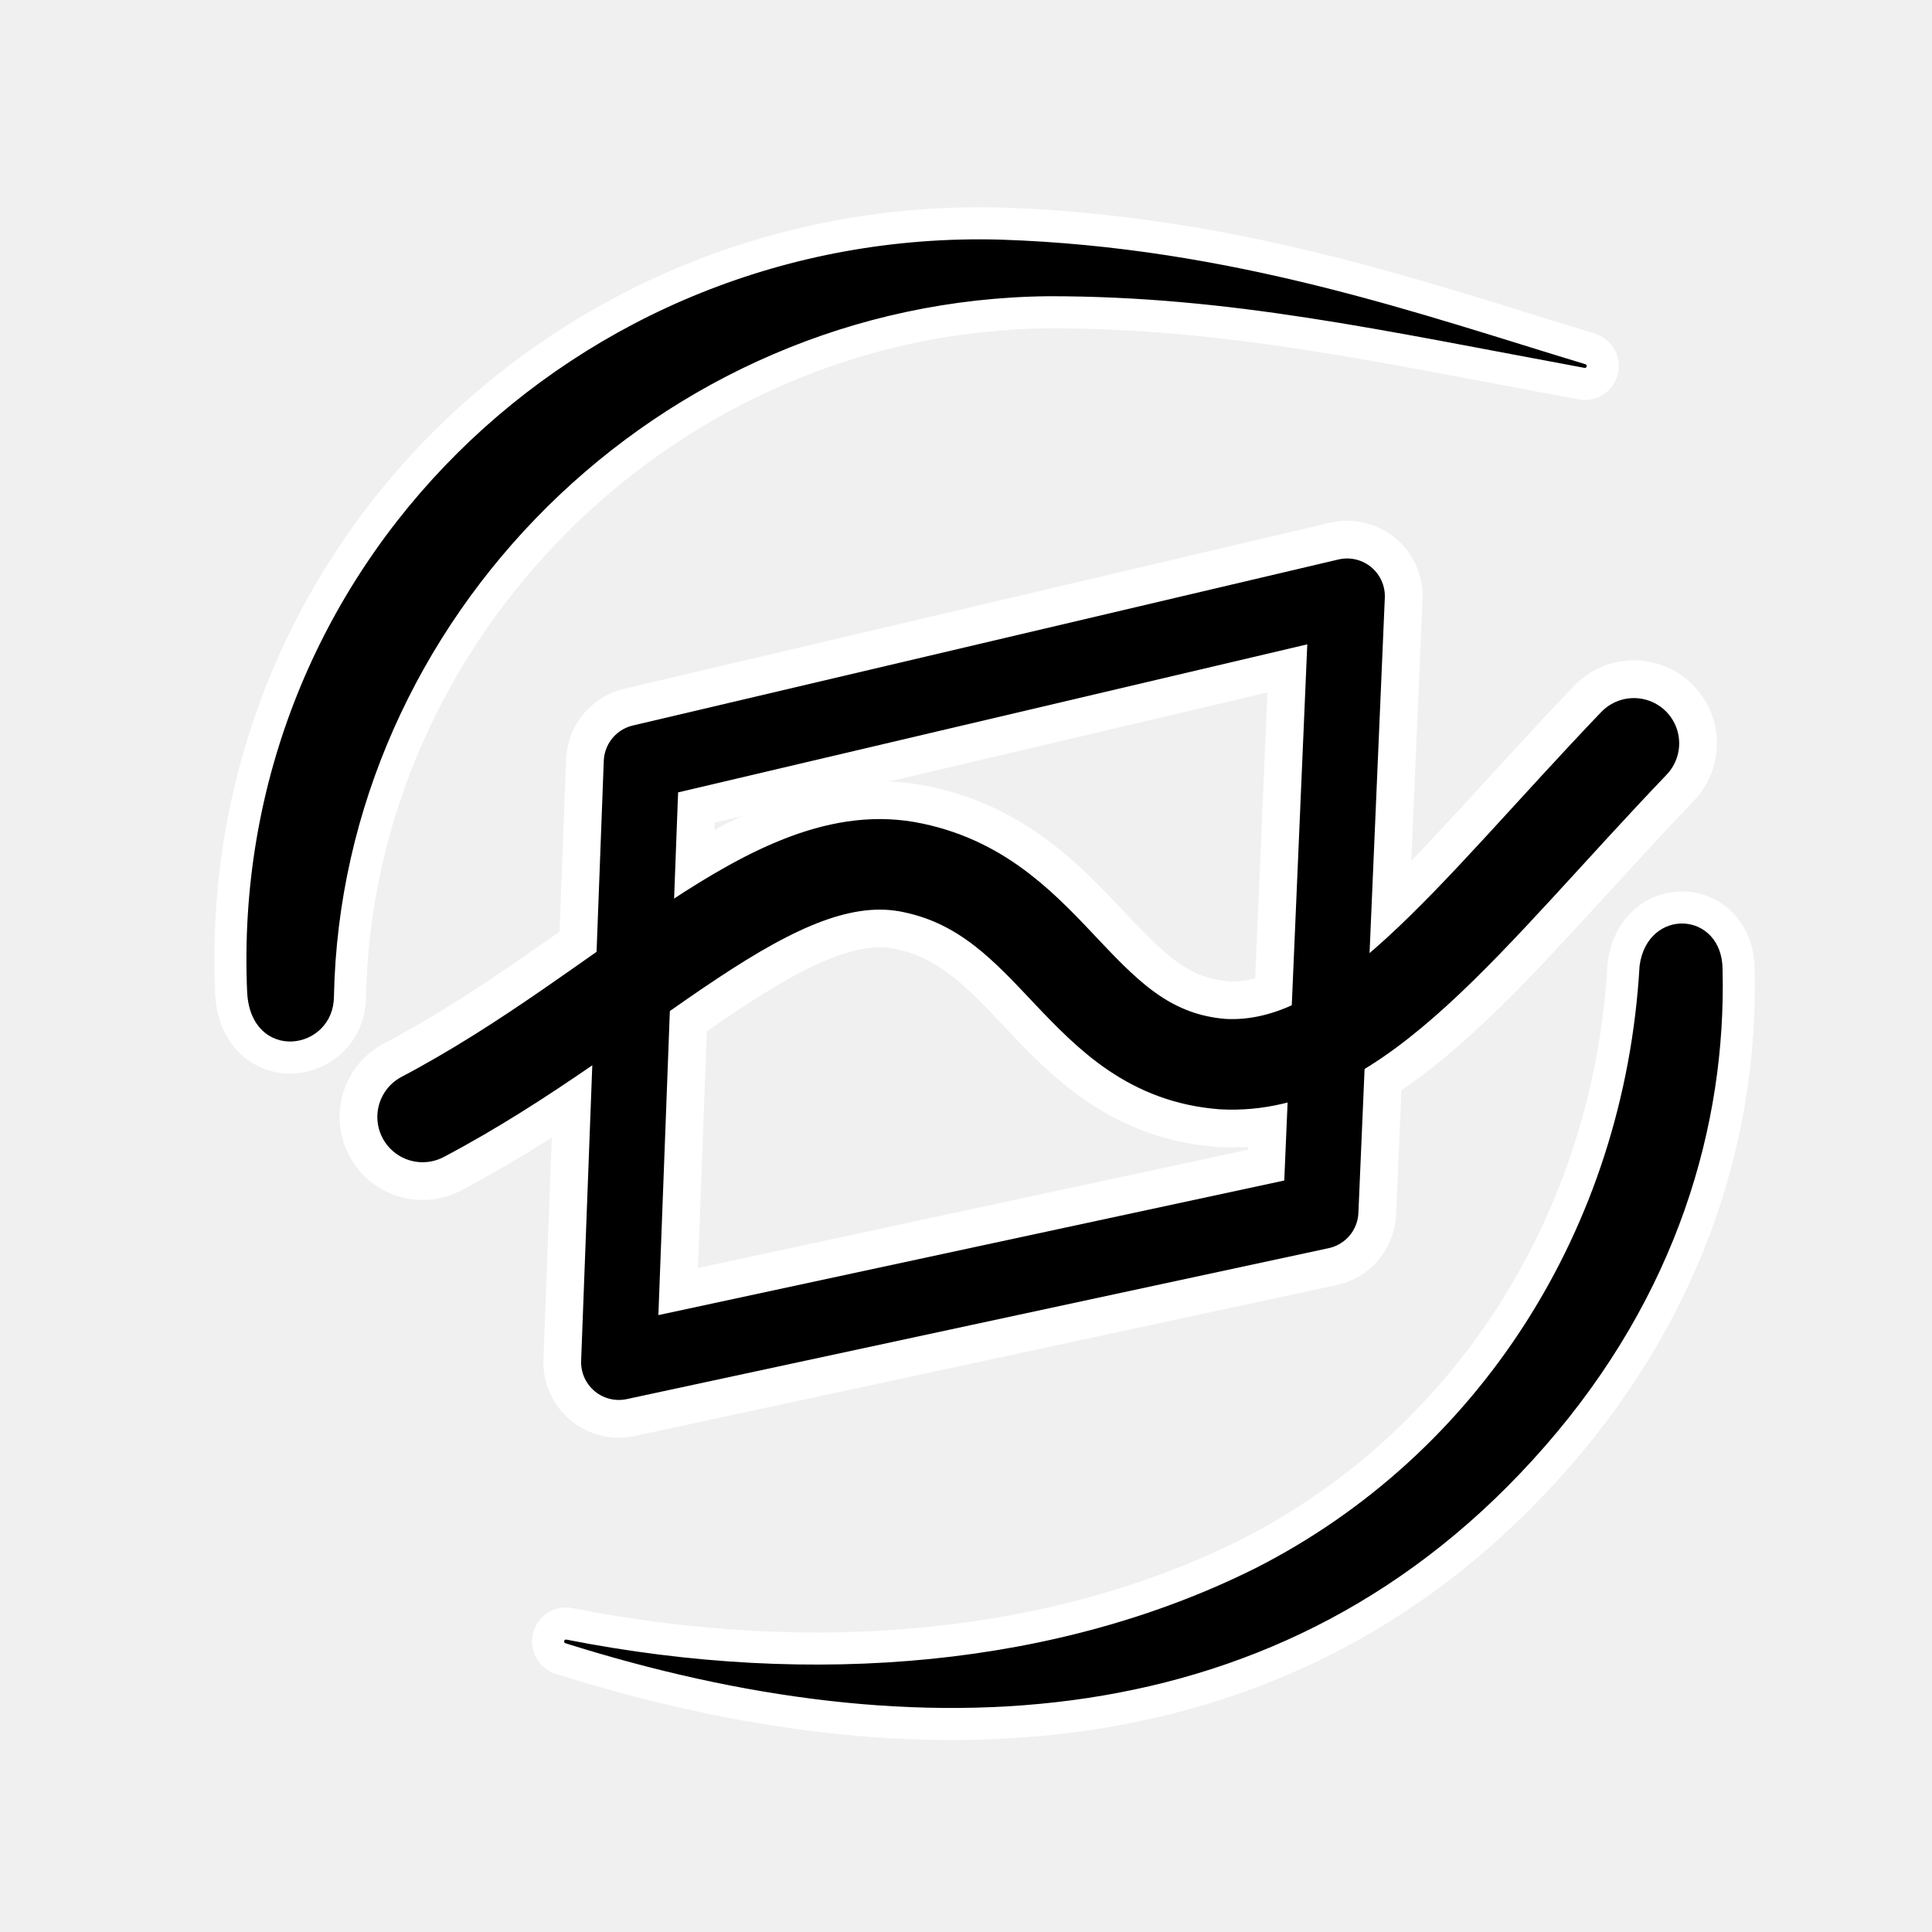
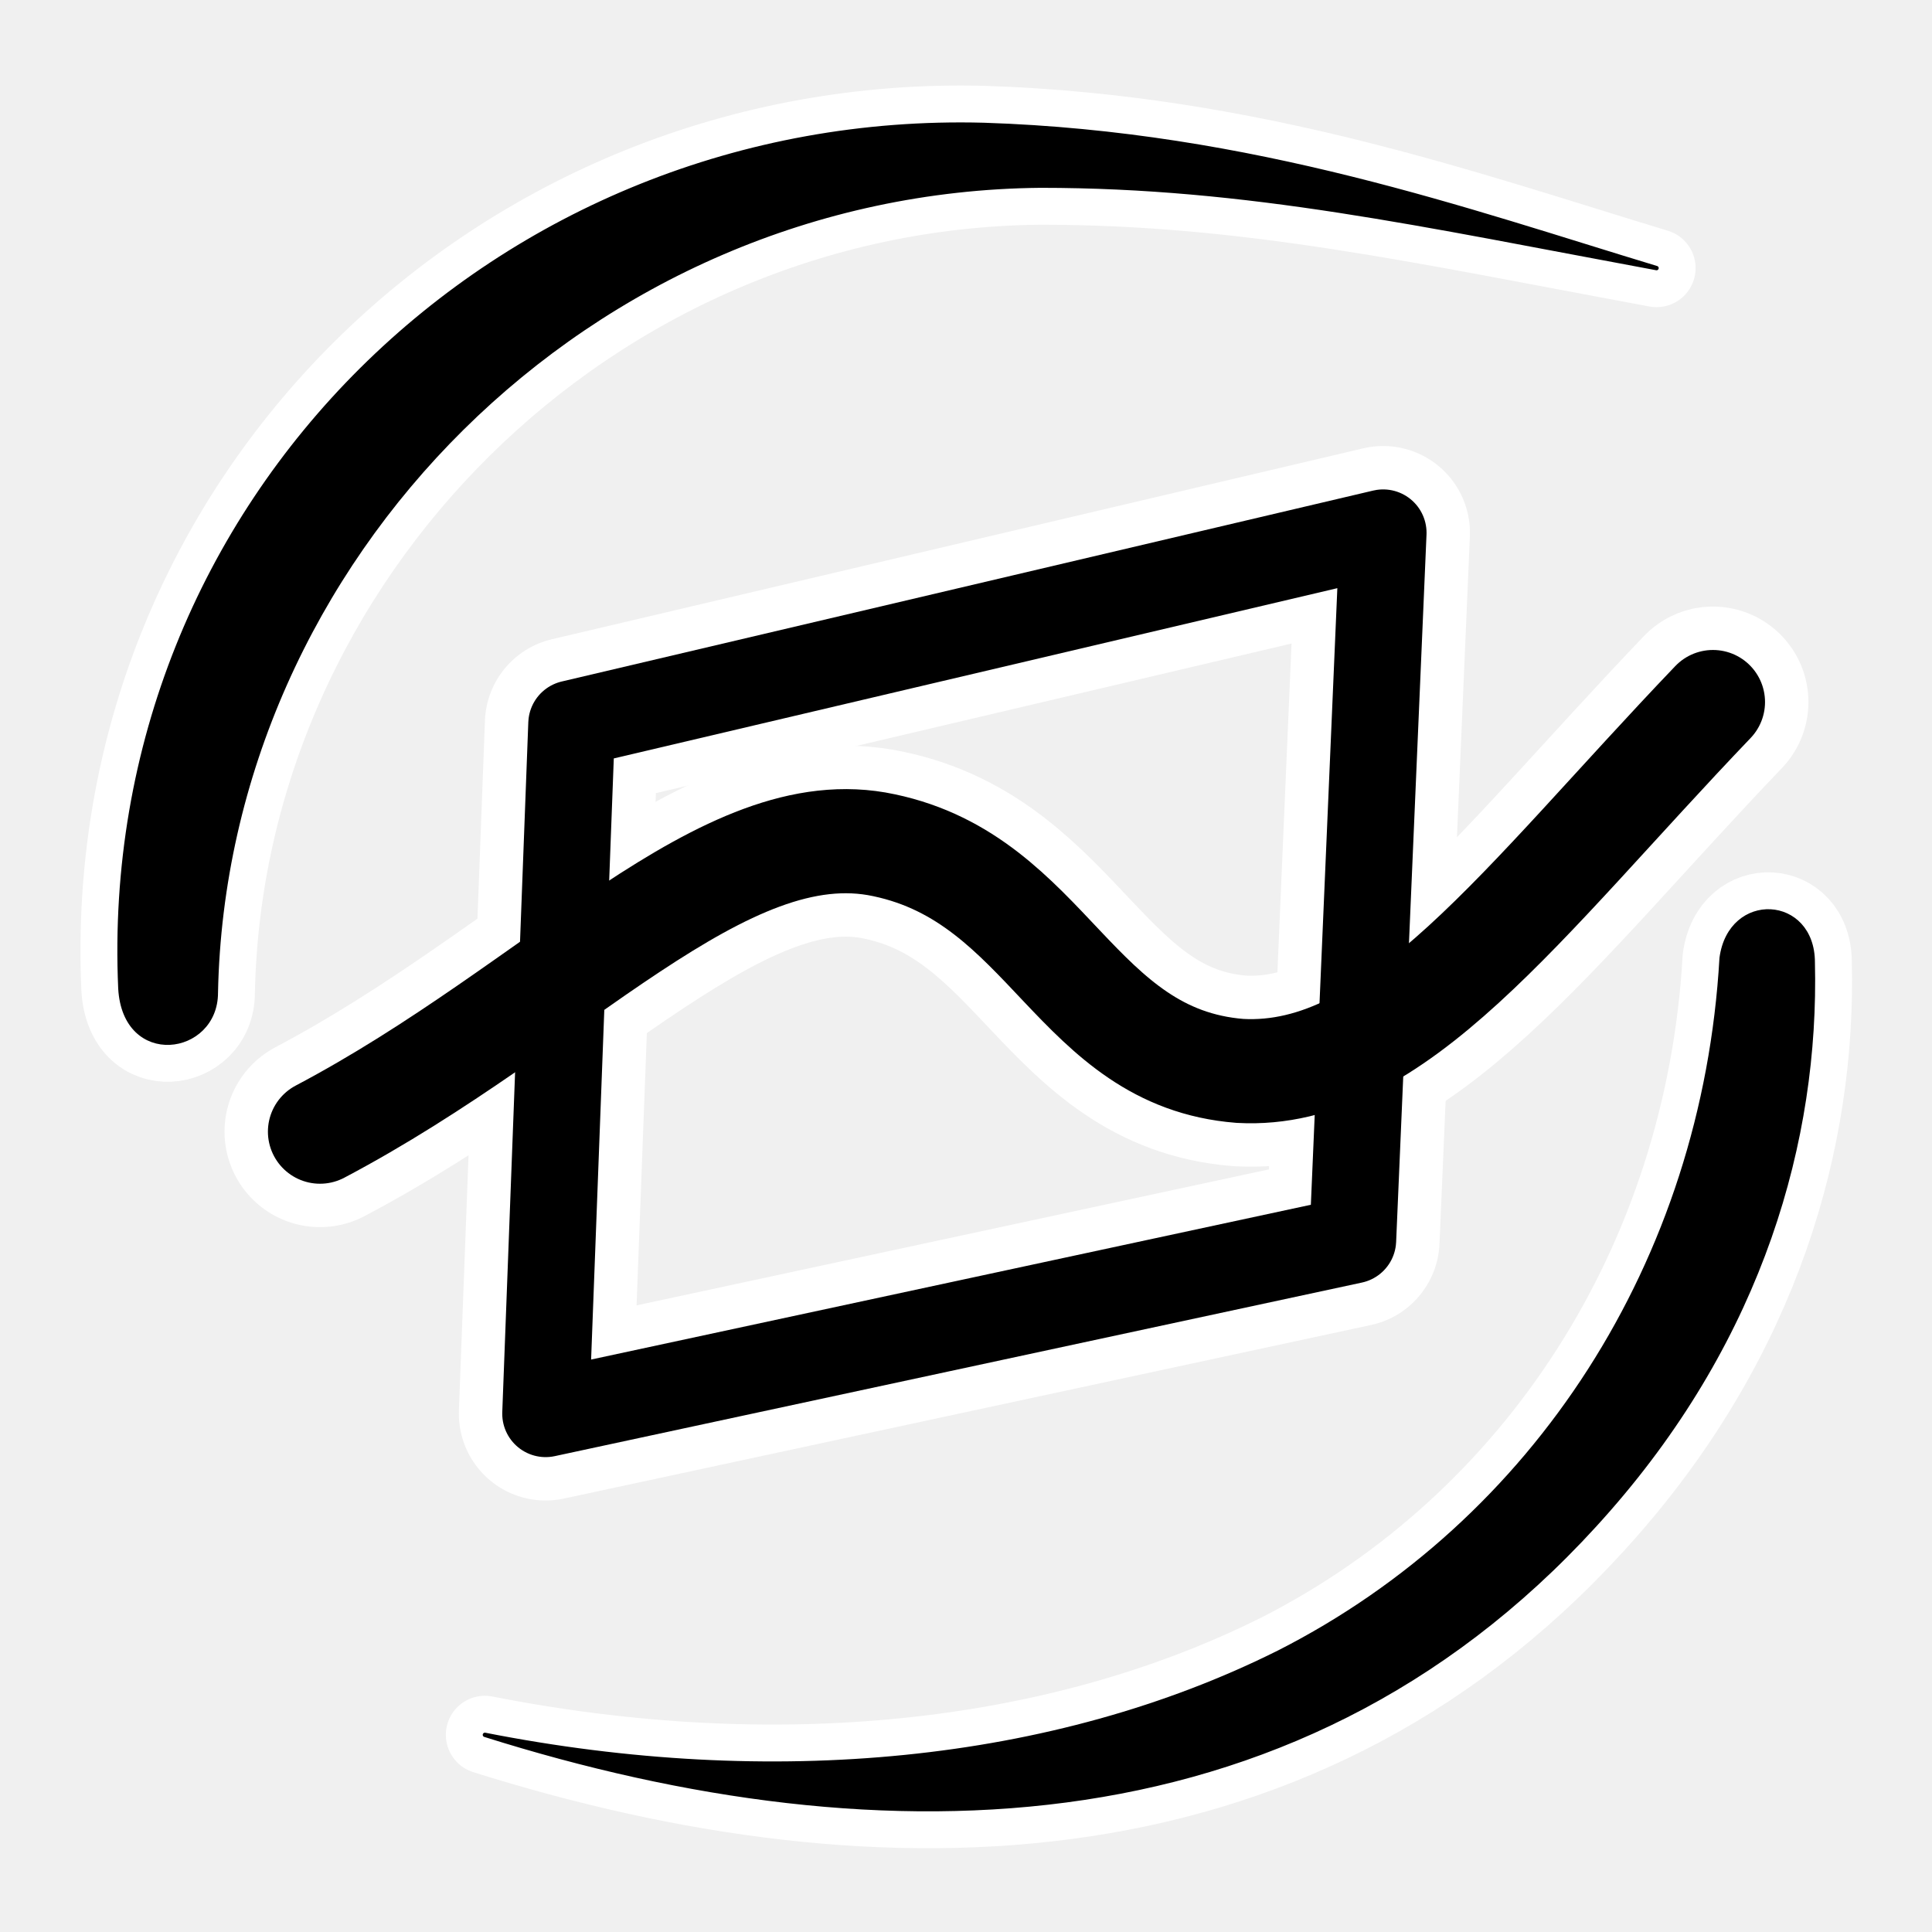
<svg xmlns="http://www.w3.org/2000/svg" viewBox="0 0 1024 1024" role="img" aria-label="TDM Windows app icon">
-   <g transform="scale(2)" stroke-linecap="round" stroke-linejoin="round">
+   <g transform="translate(-88 -81) scale(2.3)" stroke-linecap="round" stroke-linejoin="round">
    <g fill="#ffffff" stroke="#ffffff">
      <path d="M66 263C61 151 153 61 265 64c62 2 112 20 155 33-54-10-94-19-142-19-104 1-188 86-190 186 0 14-21 17-22-1Z" stroke-width="18" />
      <path d="M150 435c92 29 190 27 259-52 35-40 48-85 47-126 0-15-19-16-21-1-4 70-43 130-102 160-52 26-117 32-183 19Z" stroke-width="18" />
      <path d="m170 202 187-44-7 163-186 40Z" fill="none" stroke-width="40" />
      <path d="M112 296c55-29 93-74 130-66 38 8 44 49 82 52 36 2 65-39 109-85" fill="none" stroke-width="44" />
    </g>
    <g fill="#000000" stroke="#000000">
      <path d="M66 263C61 151 153 61 265 64c62 2 112 20 155 33-54-10-94-19-142-19-104 1-188 86-190 186 0 14-21 17-22-1Z" />
      <path d="M150 435c92 29 190 27 259-52 35-40 48-85 47-126 0-15-19-16-21-1-4 70-43 130-102 160-52 26-117 32-183 19Z" />
      <path d="m170 202 187-44-7 163-186 40Z" fill="none" stroke-width="20" />
      <path d="M112 296c55-29 93-74 130-66 38 8 44 49 82 52 36 2 65-39 109-85" fill="none" stroke-width="24" />
    </g>
  </g>
</svg>
